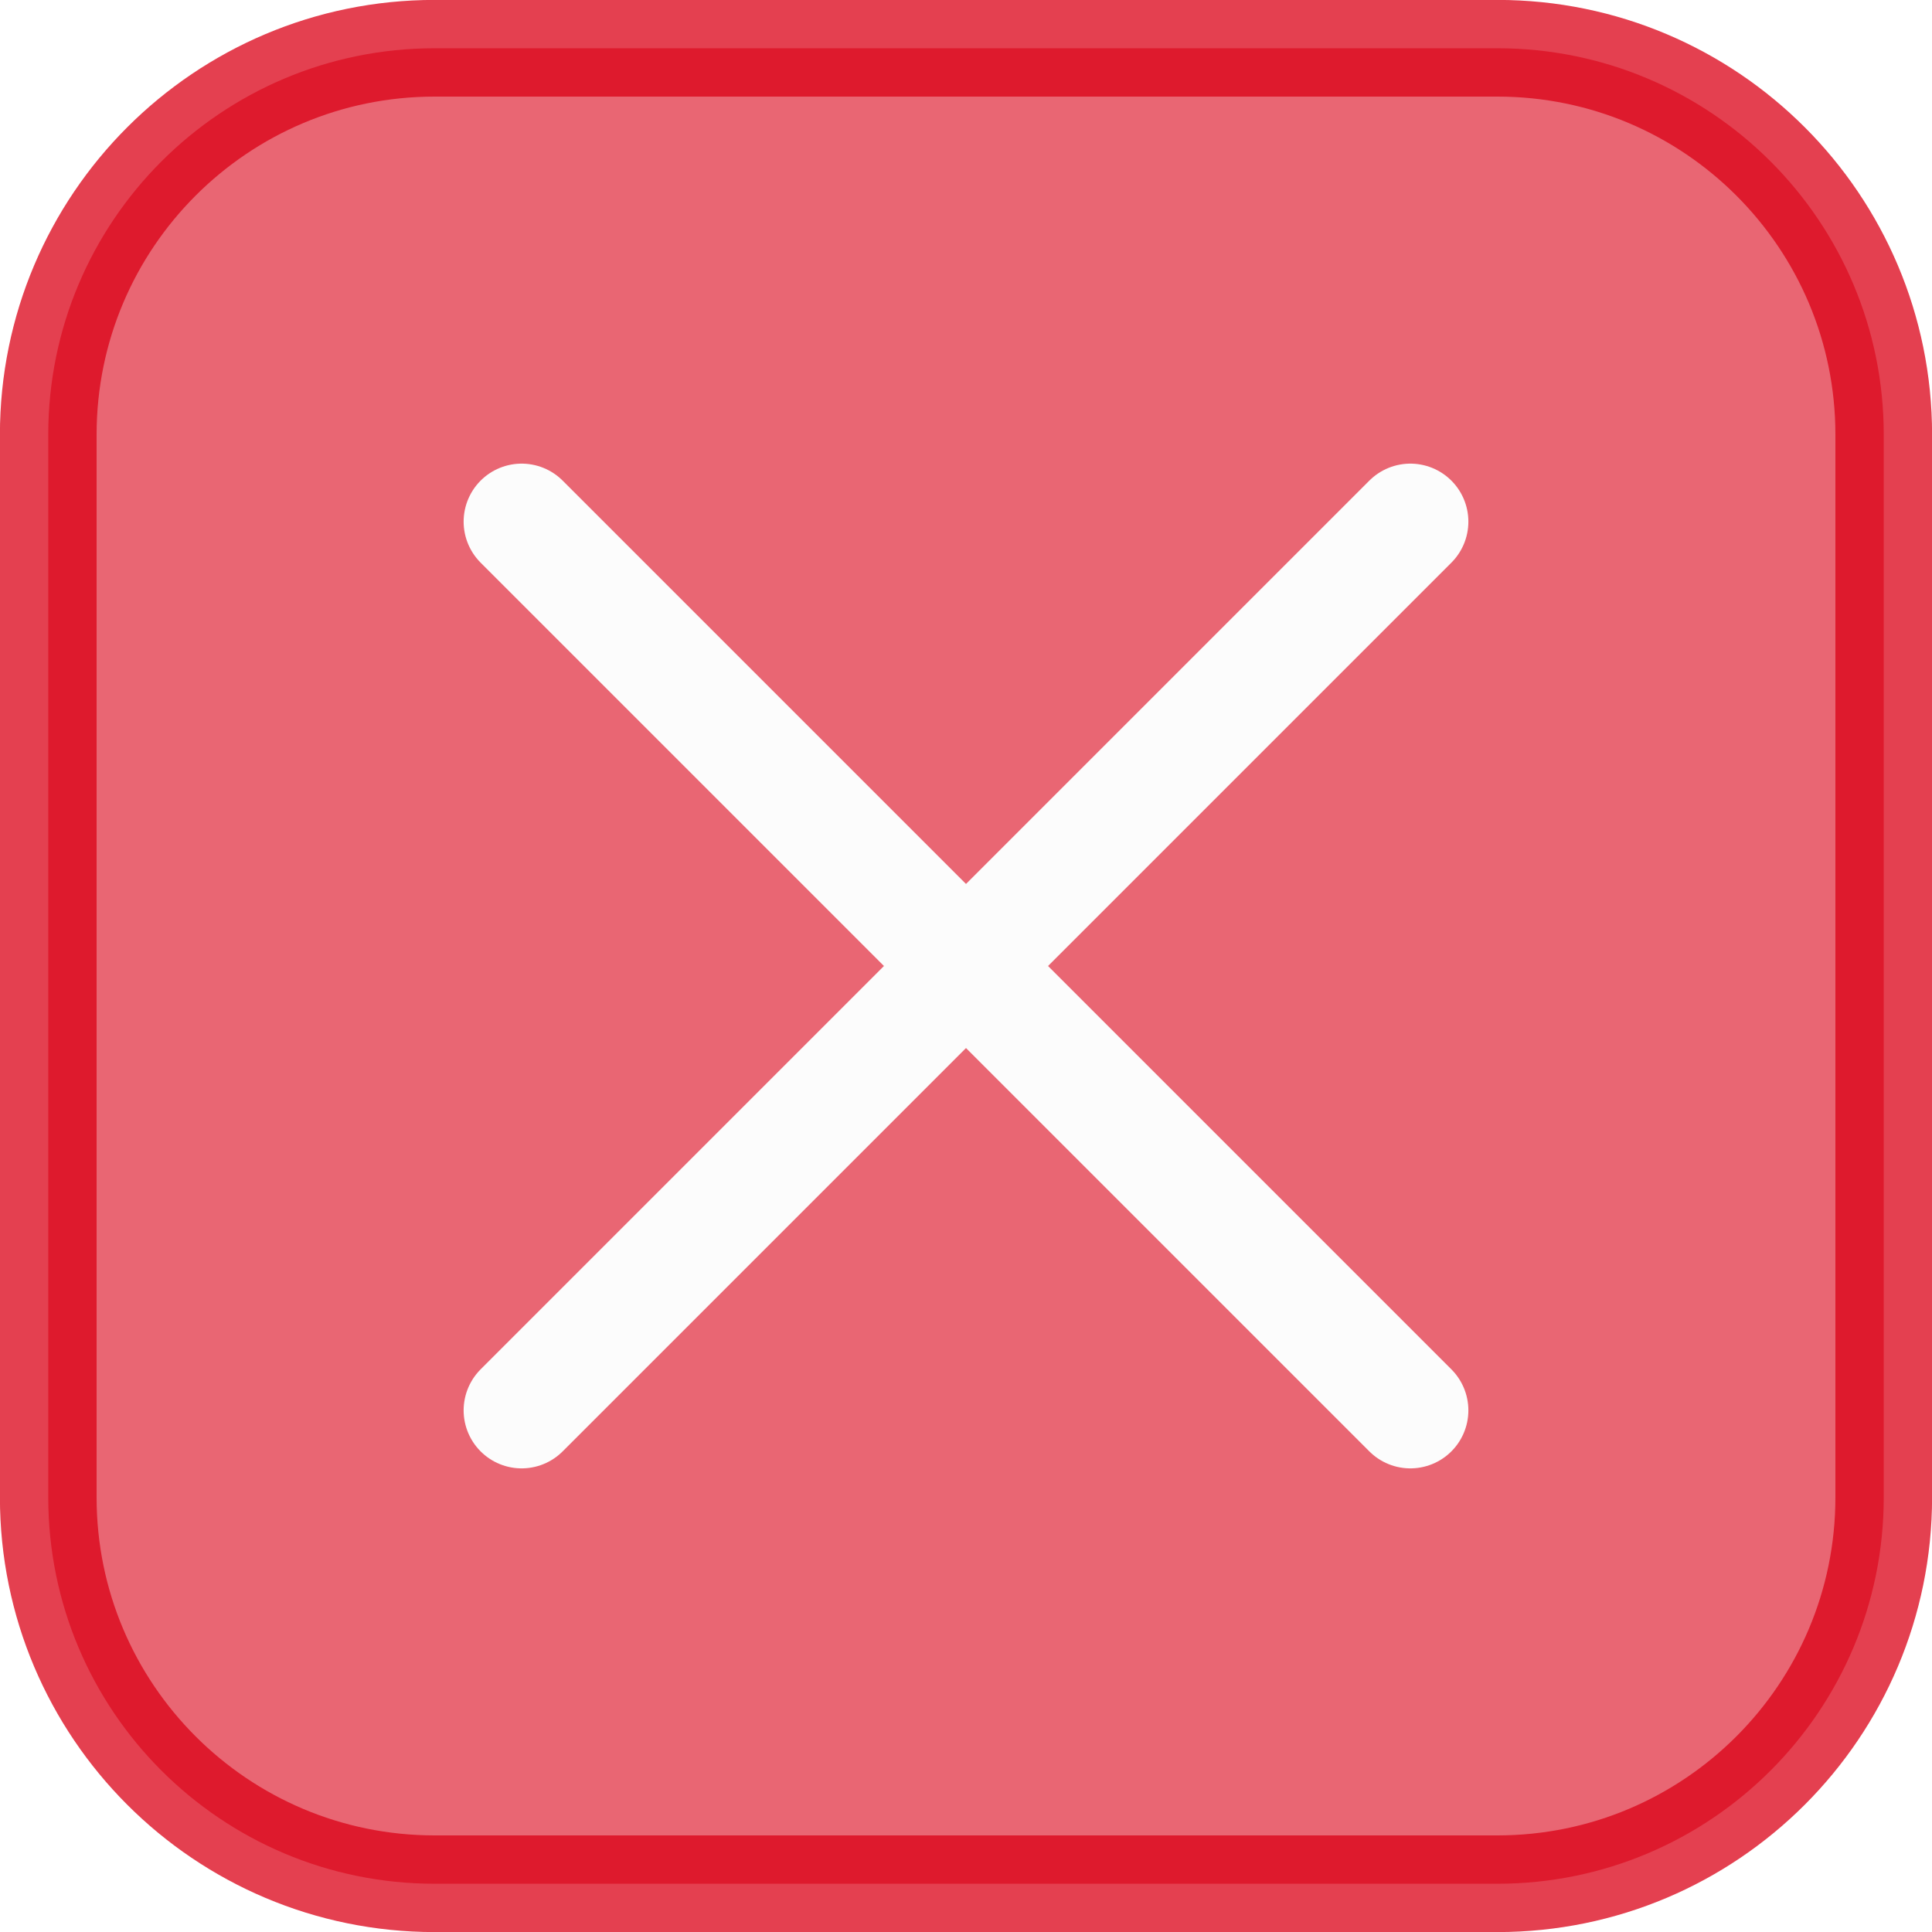
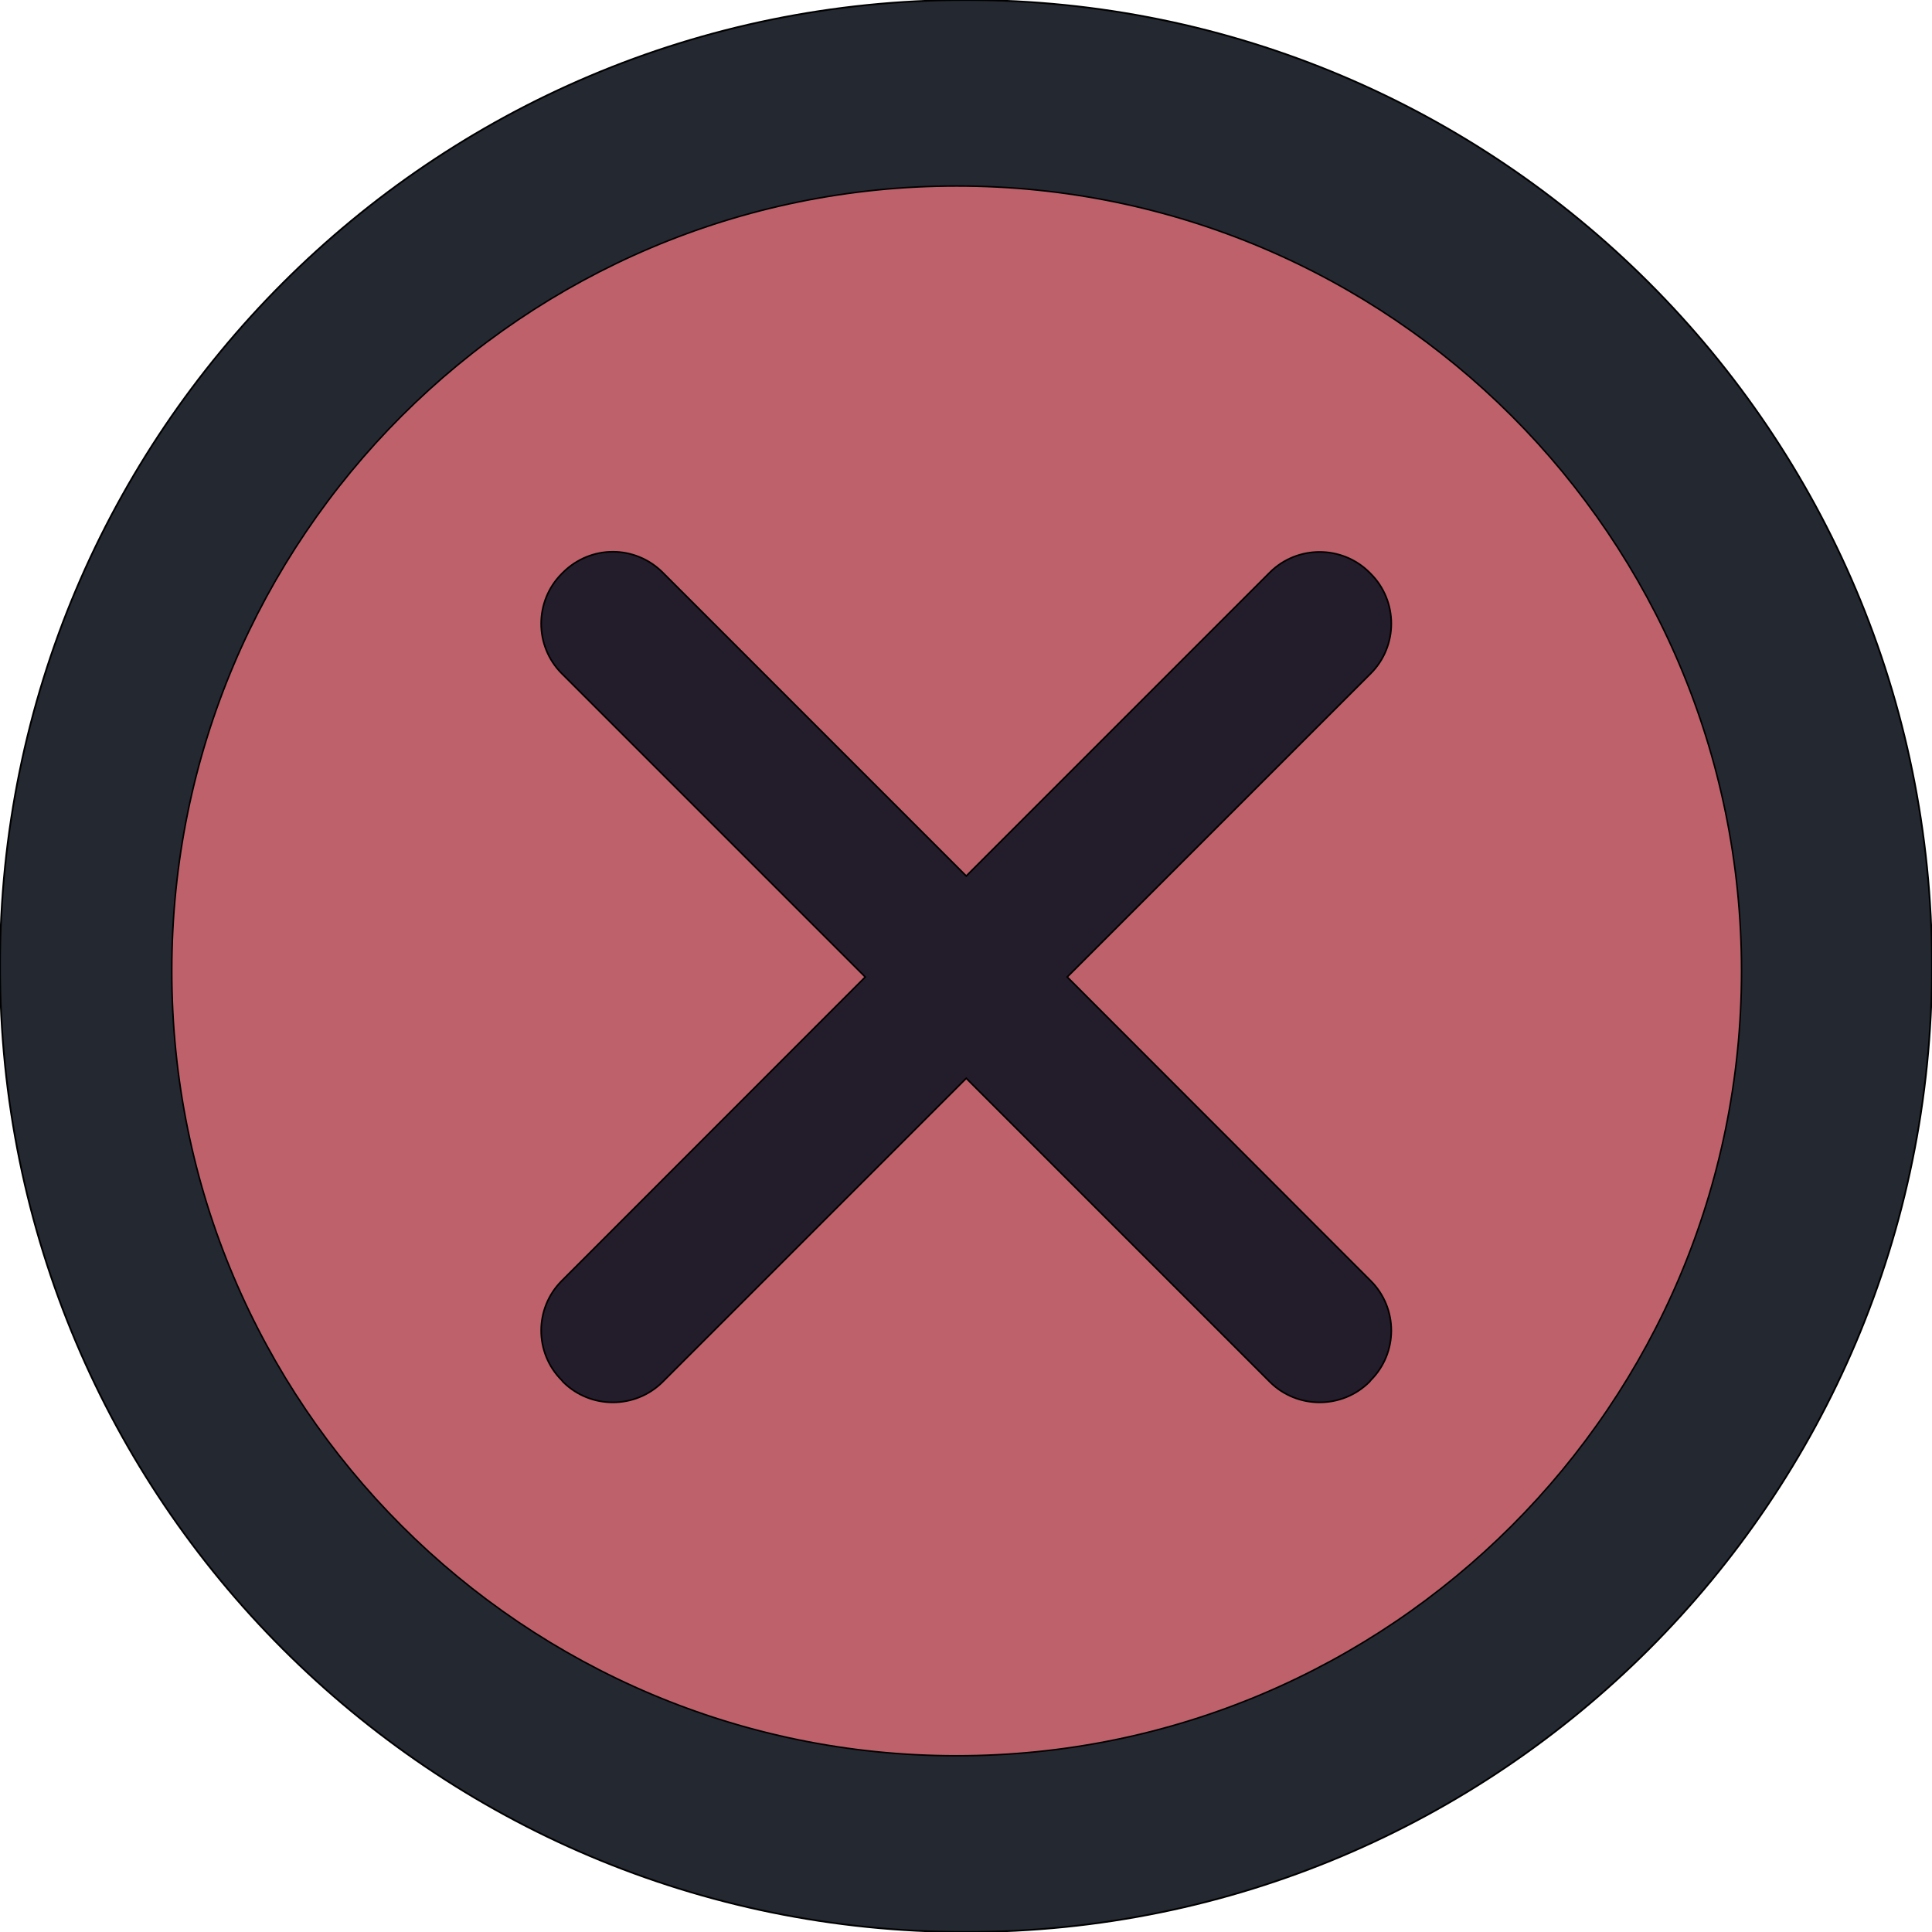
<svg xmlns="http://www.w3.org/2000/svg" viewBox="0 0 50 50" version="1.2" baseProfile="tiny">
  <defs>
</defs>
  <g fill="none" stroke="black" stroke-width="1" fill-rule="evenodd" stroke-linecap="square" stroke-linejoin="bevel">
    <g fill="none" stroke="#000000" stroke-opacity="1" stroke-width="1" stroke-linecap="square" stroke-linejoin="bevel" transform="matrix(1,0,0,1,0,0)" font-family="SF Pro" font-size="14" font-weight="400" font-style="normal">
</g>
-     <g fill="none" stroke="#000000" stroke-opacity="1" stroke-width="1" stroke-linecap="square" stroke-linejoin="bevel" transform="matrix(1,0,0,1,0,0)" font-family="SF Pro" font-size="14" font-weight="400" font-style="normal">
- </g>
-     <g fill="#da0016" fill-opacity="0.6" stroke="#da0016" stroke-opacity="0.75" stroke-width="2.502" stroke-linecap="square" stroke-linejoin="bevel" transform="matrix(1,0,0,1,2.5,2.5)" font-family="SF Pro" font-size="14" font-weight="400" font-style="normal">
-       <path vector-effect="none" fill-rule="evenodd" d="M-1.251,8.749 C-1.251,3.226 3.226,-1.251 8.749,-1.251 L36.251,-1.251 C41.774,-1.251 46.251,3.226 46.251,8.749 L46.251,36.251 C46.251,41.774 41.774,46.251 36.251,46.251 L8.749,46.251 C3.226,46.251 -1.251,41.774 -1.251,36.251 L-1.251,8.749 Z " />
+     <g fill="#232831" fill-opacity="1" stroke="#000000" stroke-opacity="1" stroke-width="0.824" stroke-linecap="butt" stroke-linejoin="miter" stroke-miterlimit="4" transform="matrix(0.0548323,0,0,-0.0548323,-1.074,50.4408)" font-family="SF Pro" font-size="14" font-weight="400" font-style="normal">
+       <path vector-effect="none" fill-rule="evenodd" d="M475.527,8.039 C727.329,8.039 931.458,212.169 931.458,463.974 C931.458,715.781 727.329,919.91 475.527,919.91 C223.717,919.91 19.587,715.781 19.587,463.974 C19.587,212.169 223.717,8.039 475.527,8.039 Z " />
    </g>
-     <g fill="none" stroke="#000000" stroke-opacity="1" stroke-width="1" stroke-linecap="square" stroke-linejoin="bevel" transform="matrix(1,0,0,1,0,0)" font-family="SF Pro" font-size="14" font-weight="400" font-style="normal">
- </g>
-     <g fill="none" stroke="#fcfcfc" stroke-opacity="1" stroke-width="1.001" stroke-linecap="square" stroke-linejoin="bevel" transform="matrix(2.5,0,0,2.5,2.5,2.5)" font-family="SF Pro" font-size="14" font-weight="400" font-style="normal">
- </g>
-     <g fill="none" stroke="#fcfcfc" stroke-opacity="1" stroke-width="1.001" stroke-linecap="round" stroke-linejoin="miter" stroke-miterlimit="2" transform="matrix(2.5,0,0,2.5,2.5,2.5)" font-family="SF Pro" font-size="14" font-weight="400" font-style="normal">
- </g>
-     <g fill="none" stroke="#fcfcfc" stroke-opacity="1" stroke-width="1.001" stroke-linecap="round" stroke-linejoin="miter" stroke-miterlimit="2" transform="matrix(2.5,0,0,2.5,2.5,2.5)" font-family="SF Pro" font-size="14" font-weight="400" font-style="normal">
- </g>
-     <g fill="none" stroke="#fcfcfc" stroke-opacity="1" stroke-width="1.201" stroke-linecap="round" stroke-linejoin="miter" stroke-miterlimit="2" transform="matrix(2.5,0,0,2.5,2.5,2.5)" font-family="SF Pro" font-size="14" font-weight="400" font-style="normal">
-       <polyline fill="none" vector-effect="none" points="4.4,4.4 13.6,13.6 " />
-       <polyline fill="none" vector-effect="none" points="13.6,4.4 4.4,13.6 " />
+     <g fill="#bf616a" fill-opacity="1" stroke="#000000" stroke-opacity="1" stroke-width="0.721" stroke-linecap="butt" stroke-linejoin="miter" stroke-miterlimit="4" transform="matrix(0.0548323,0,0,-0.0548323,-1.074,50.4408)" font-family="SF Pro" font-size="14" font-weight="400" font-style="normal">
+       <path vector-effect="none" fill-rule="evenodd" d="M471.116,91.217 C675.705,91.217 841.56,257.076 841.56,461.669 C841.56,666.262 675.705,832.117 471.116,832.117 C266.52,832.117 100.664,666.262 100.664,461.669 C100.664,257.076 266.52,91.217 471.116,91.217 Z " />
    </g>
-     <g fill="none" stroke="#fcfcfc" stroke-opacity="1" stroke-width="1.001" stroke-linecap="square" stroke-linejoin="bevel" transform="matrix(2.5,0,0,2.5,2.5,2.5)" font-family="SF Pro" font-size="14" font-weight="400" font-style="normal">
- </g>
+     <g fill="#231d2b" fill-opacity="1" stroke="#000000" stroke-opacity="1" stroke-width="0.77" stroke-linecap="butt" stroke-linejoin="miter" stroke-miterlimit="4" transform="matrix(0.0548323,0,0,-0.0548323,-1.074,50.4408)" font-family="SF Pro" font-size="14" font-weight="400" font-style="normal">
+       <path vector-effect="none" fill-rule="evenodd" d="M308.843,659.492 C300.317,659.492 291.777,656.167 285.308,649.698 L284.723,649.113 C271.782,636.173 271.782,614.982 284.723,602.042 L427.981,458.784 L284.723,315.38 C271.786,302.444 271.786,281.395 284.723,268.456 L285.308,267.725 C298.243,254.786 319.439,254.786 332.378,267.725 L475.636,410.983 L618.894,267.725 C631.831,254.786 653.025,254.786 665.965,267.725 L666.549,268.456 C679.485,281.392 679.485,302.444 666.549,315.38 L523.291,458.784 L666.549,602.042 C679.485,614.982 679.489,636.177 666.549,649.113 L665.965,649.698 C653.021,662.633 631.831,662.633 618.894,649.698 L475.636,506.44 L332.378,649.698 C325.908,656.167 317.369,659.492 308.843,659.492 Z " />
+     </g>
    <g fill="none" stroke="#000000" stroke-opacity="1" stroke-width="1" stroke-linecap="square" stroke-linejoin="bevel" transform="matrix(1,0,0,1,0,0)" font-family="SF Pro" font-size="14" font-weight="400" font-style="normal">
</g>
  </g>
</svg>
